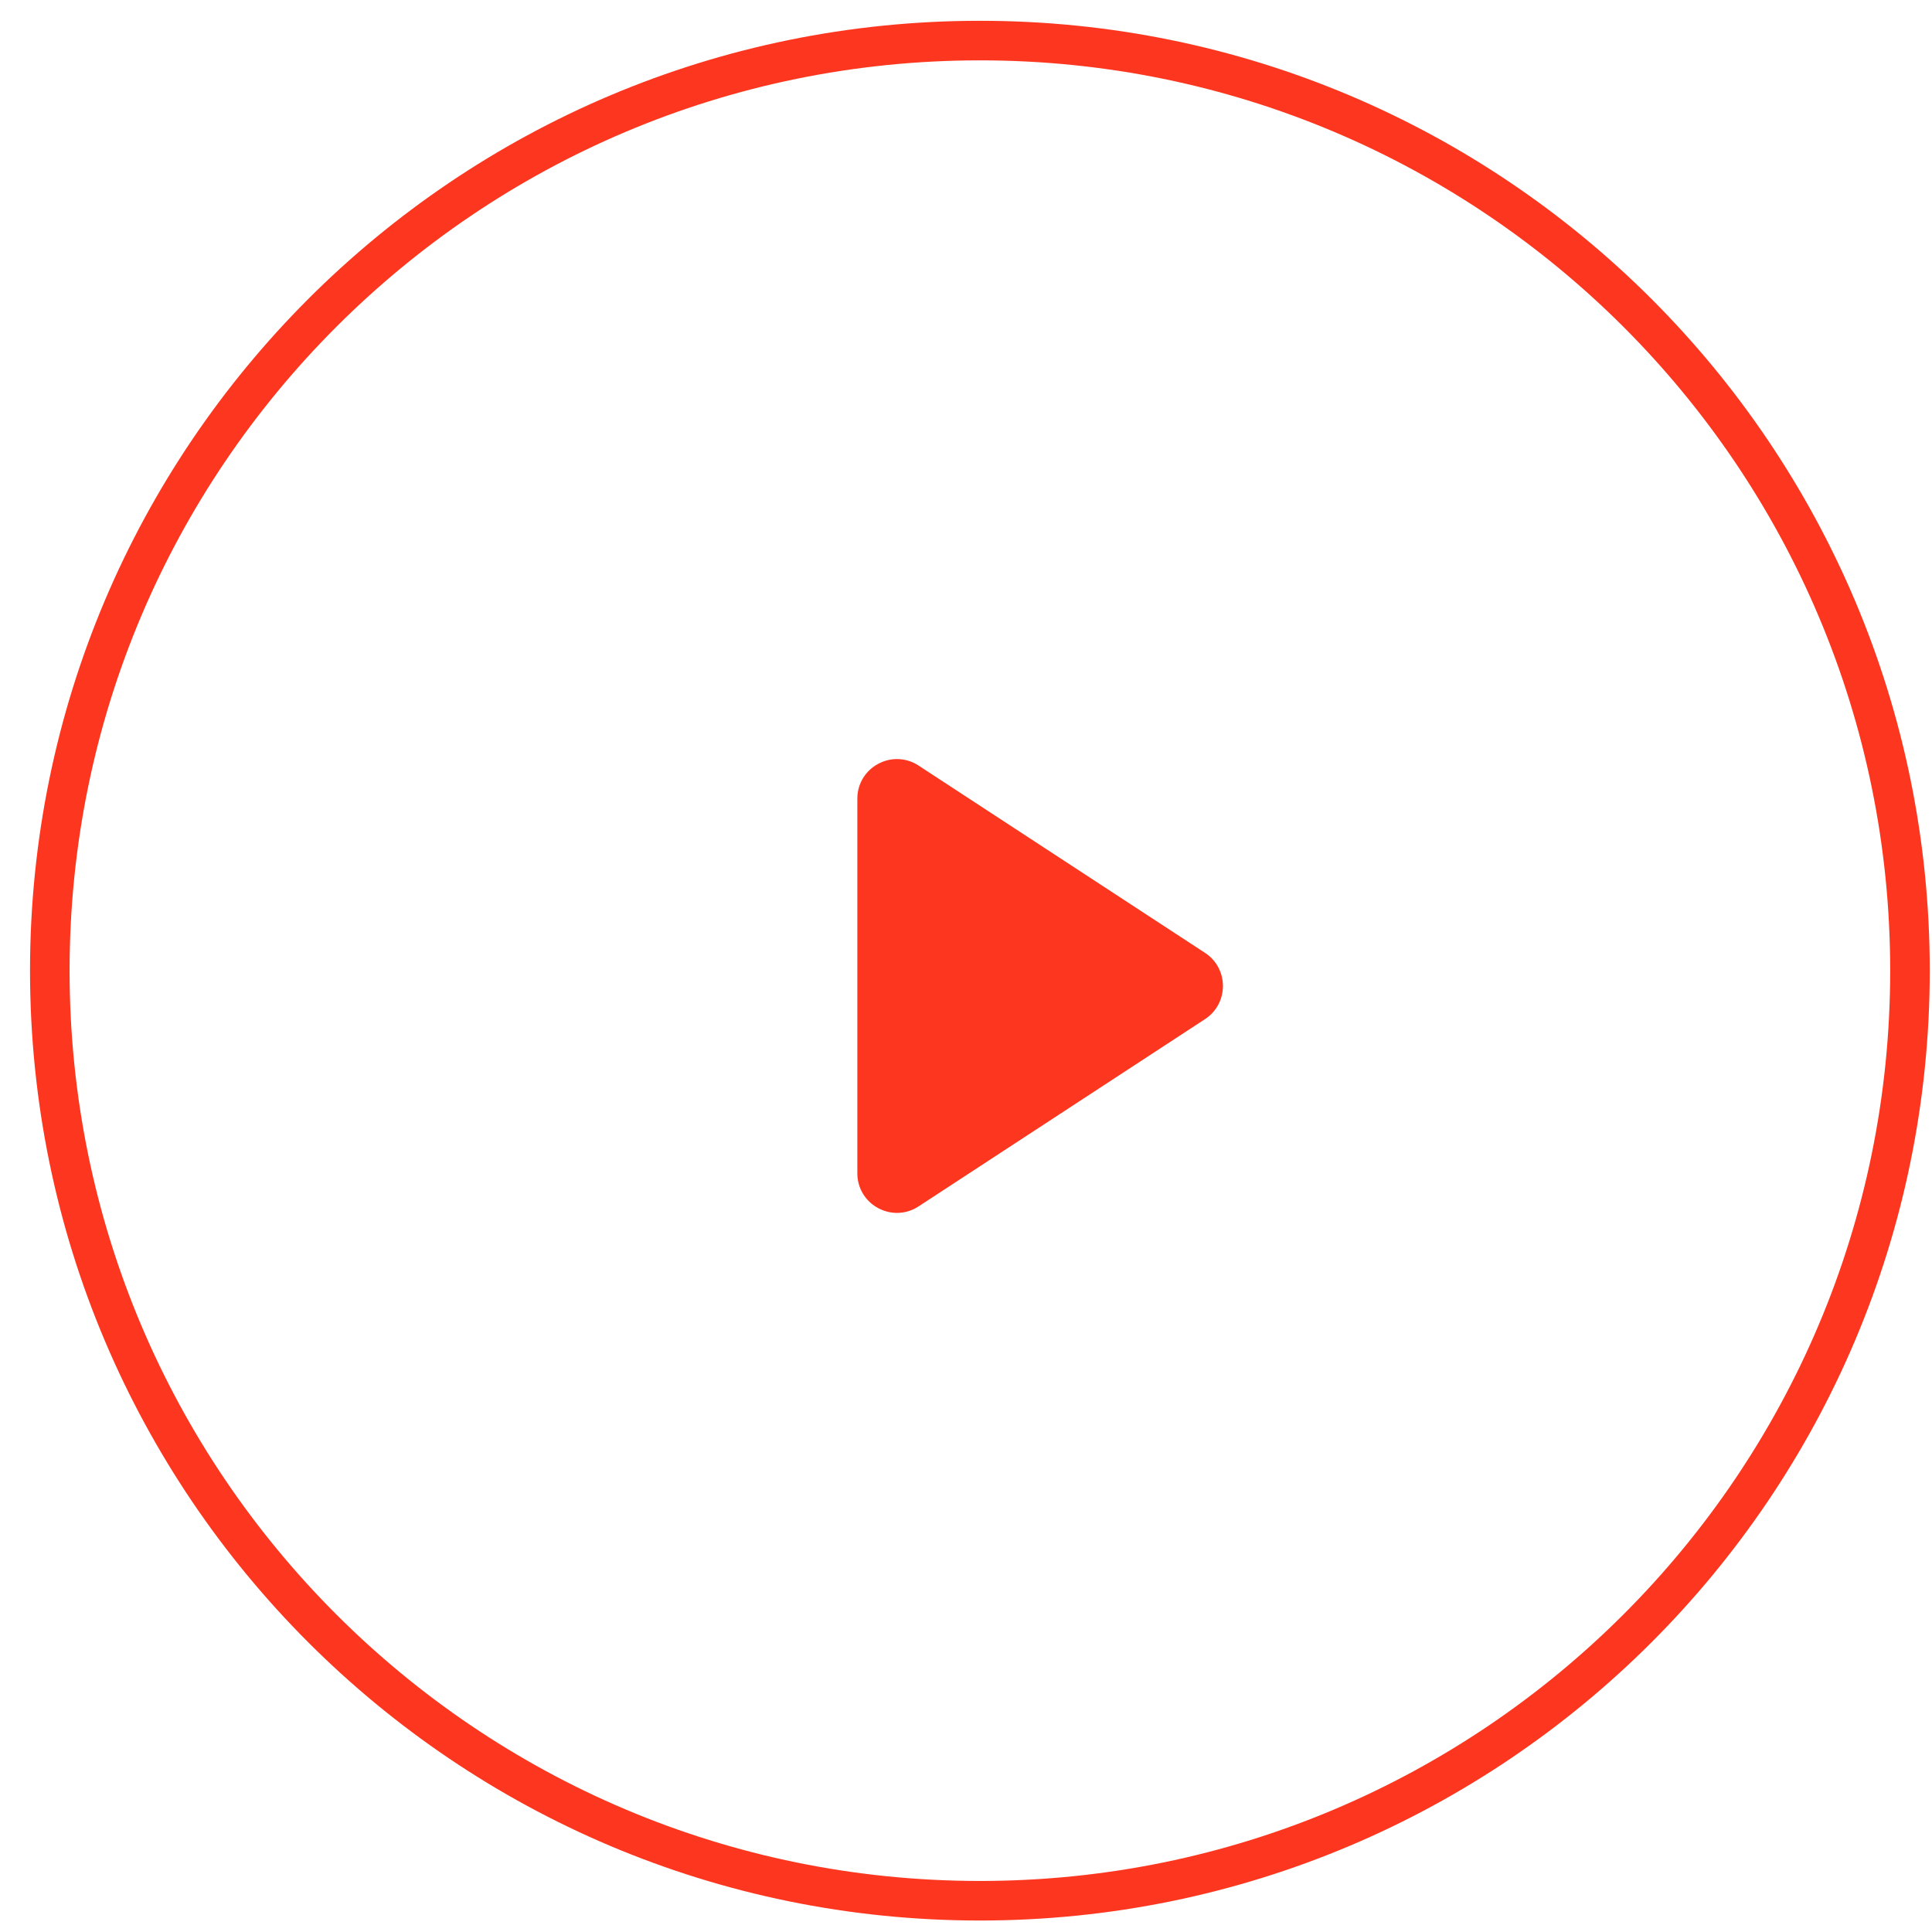
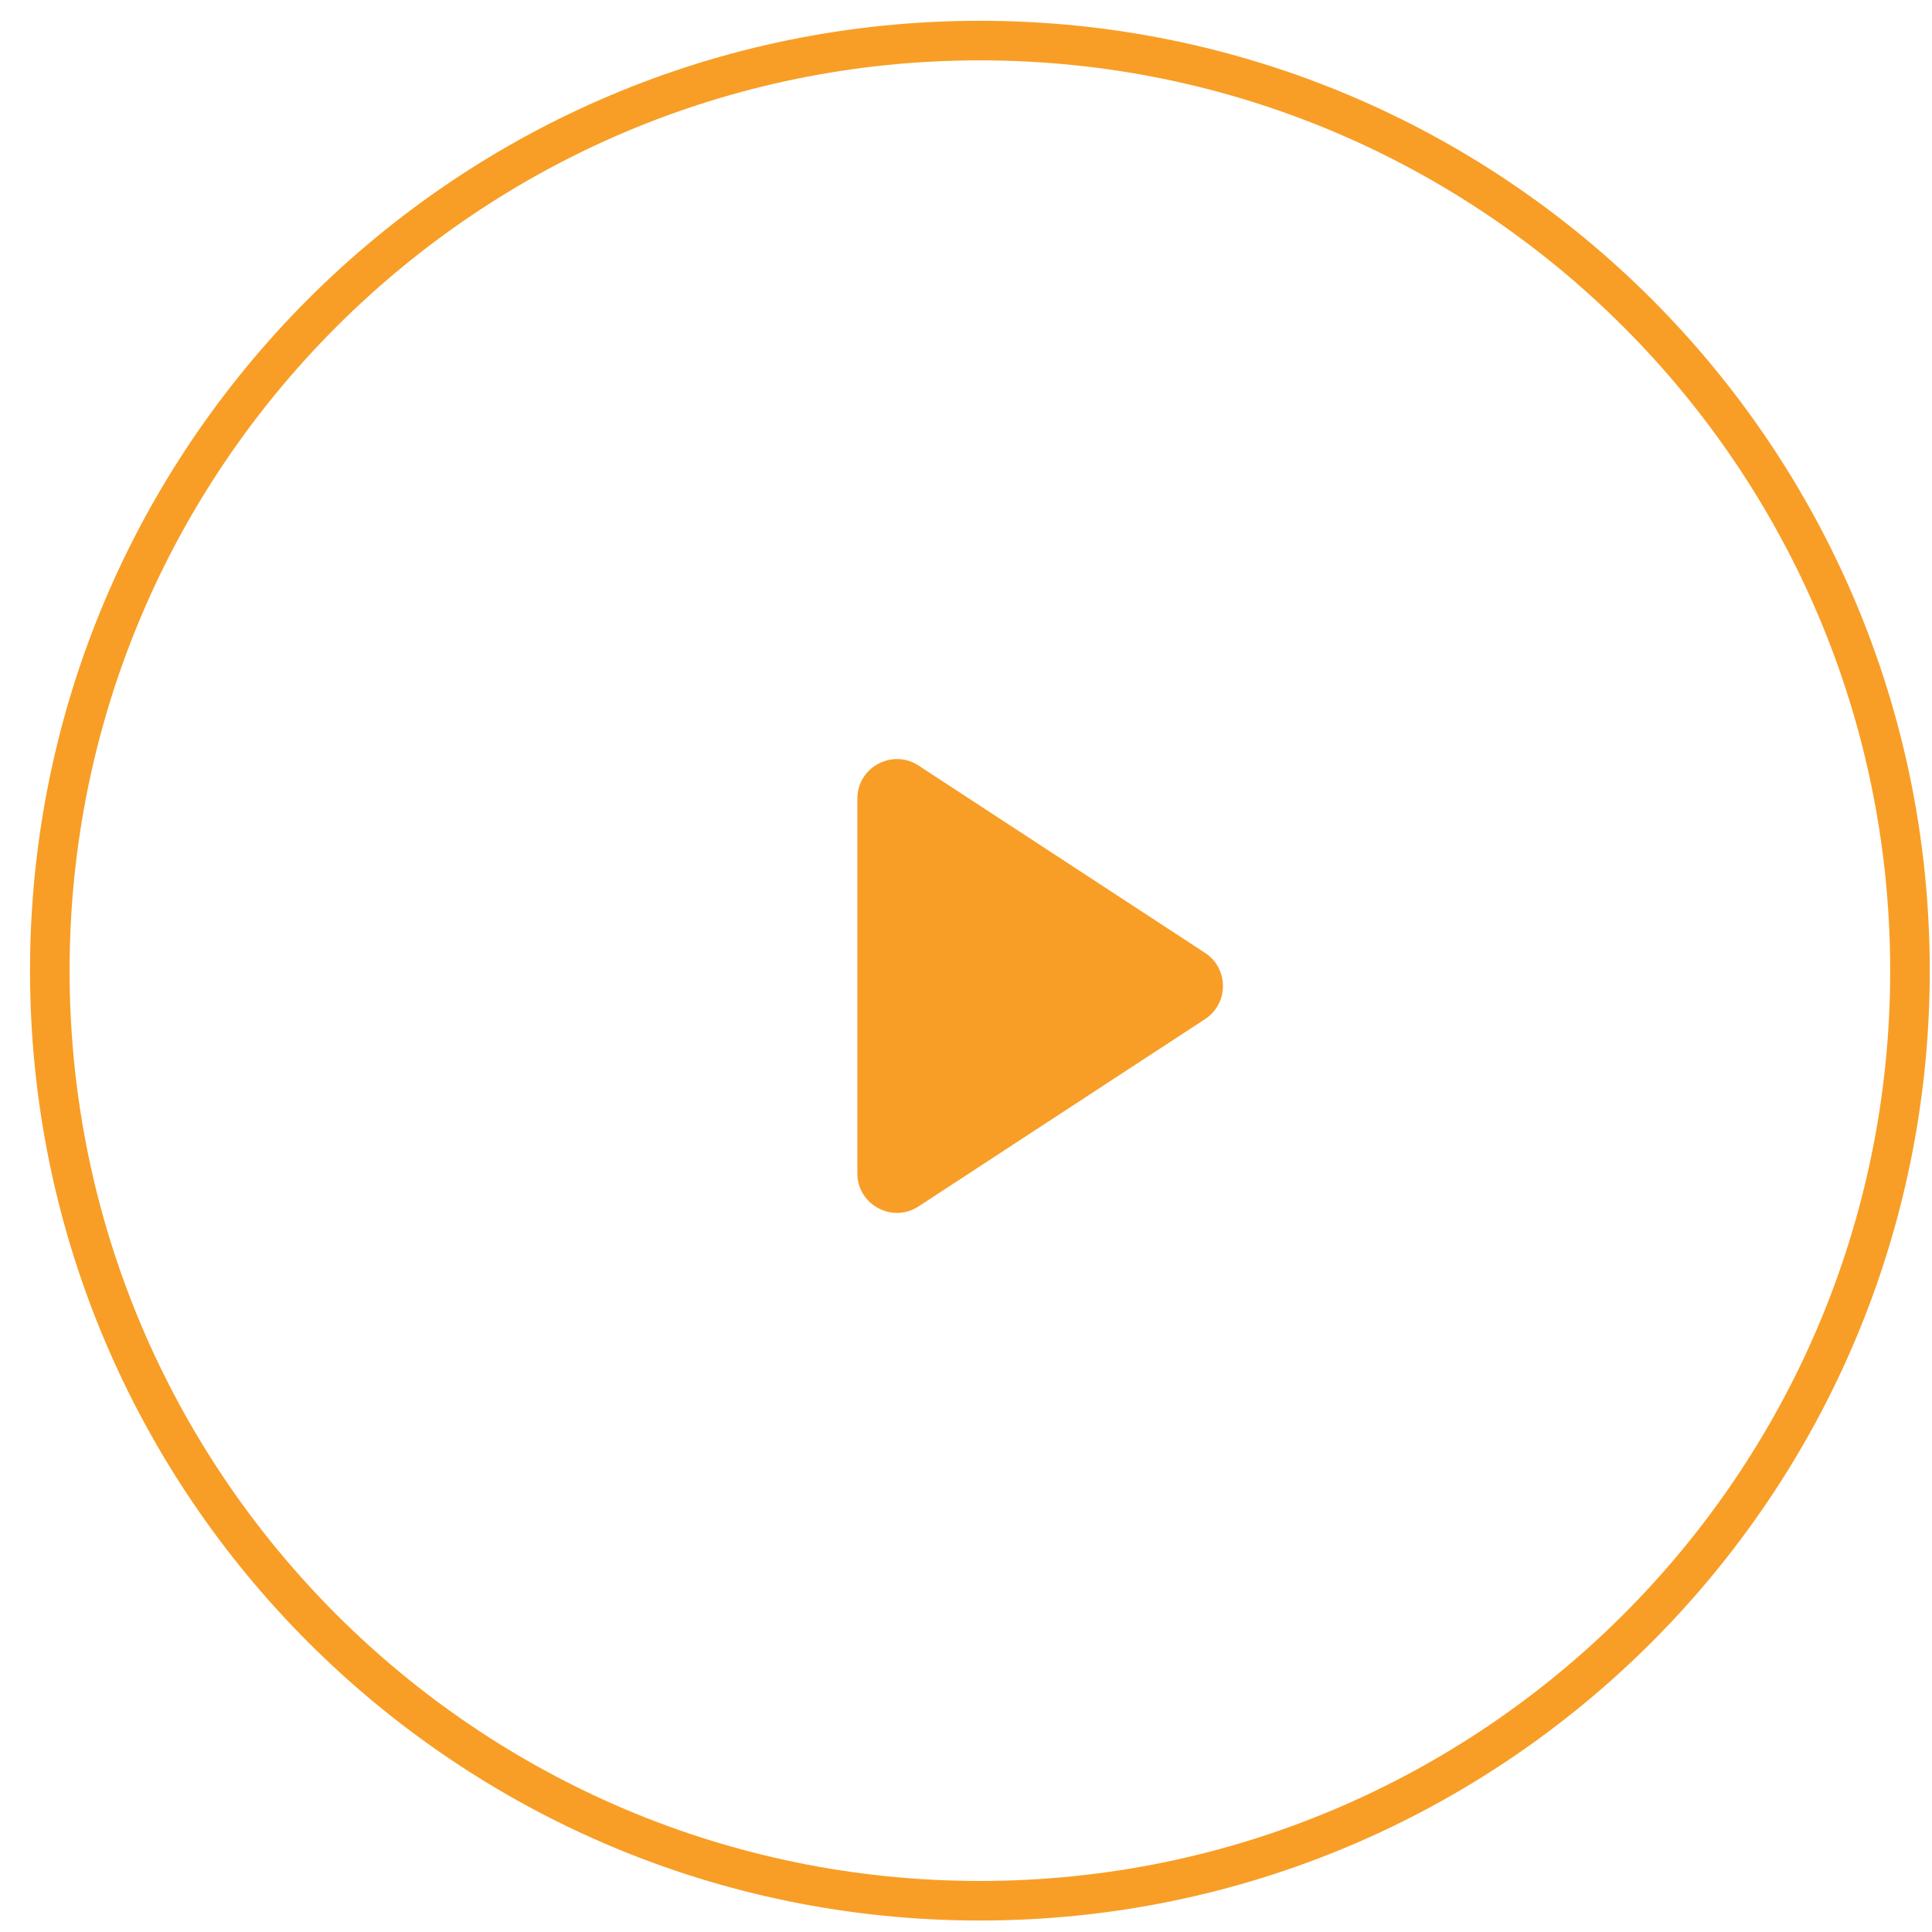
<svg xmlns="http://www.w3.org/2000/svg" width="50" height="50" viewBox="0 0 50 50" fill="none">
-   <rect x="1.289" y="1.05" width="48.141" height="48.141" rx="24.071" stroke="#FD371F" stroke-width="1.024" />
-   <path d="M22.188 30.364V20.67C22.188 19.856 23.092 19.368 23.773 19.813L31.186 24.66C31.804 25.064 31.804 25.97 31.186 26.375L23.773 31.221C23.092 31.667 22.188 31.178 22.188 30.364Z" fill="#FD371F" />
+   <rect x="1.289" y="1.05" width="48.141" height="48.141" rx="24.071" stroke="#F89E26" stroke-width="1.024" />
+   <path d="M22.188 30.364V20.67C22.188 19.856 23.092 19.368 23.773 19.813L31.186 24.66C31.804 25.064 31.804 25.97 31.186 26.375L23.773 31.221C23.092 31.667 22.188 31.178 22.188 30.364Z" fill="#F89E26" />
</svg>
